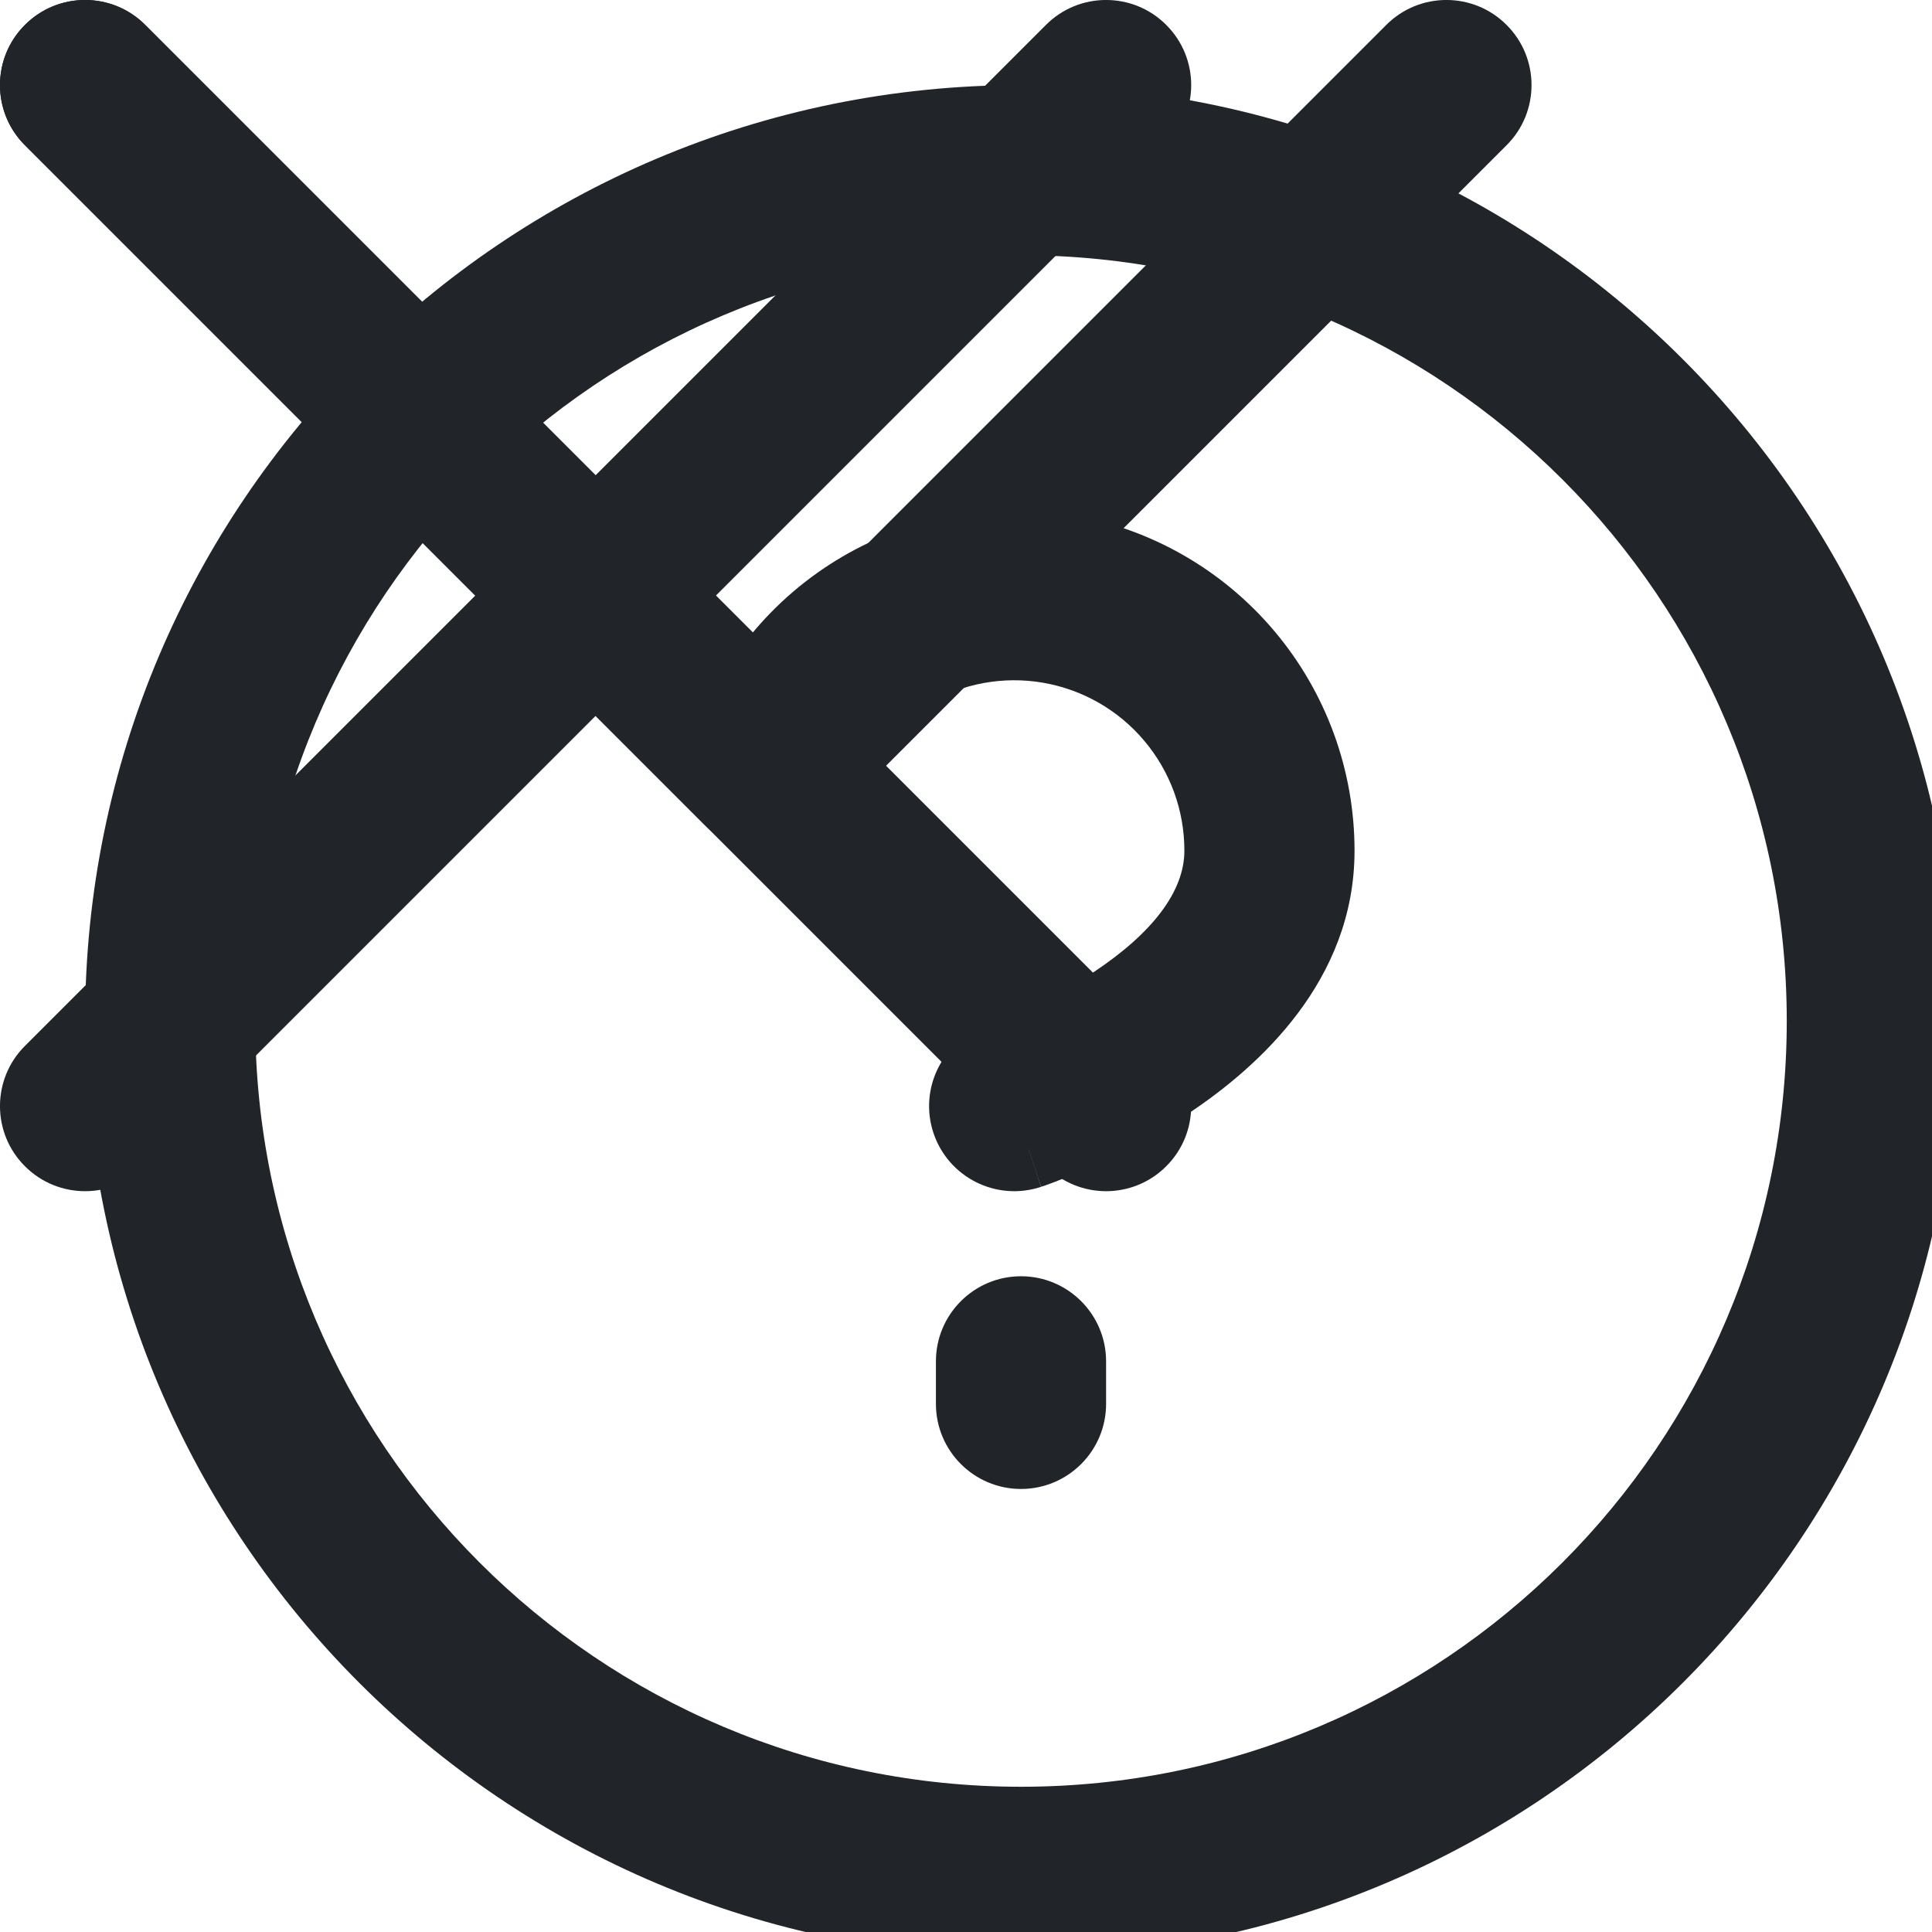
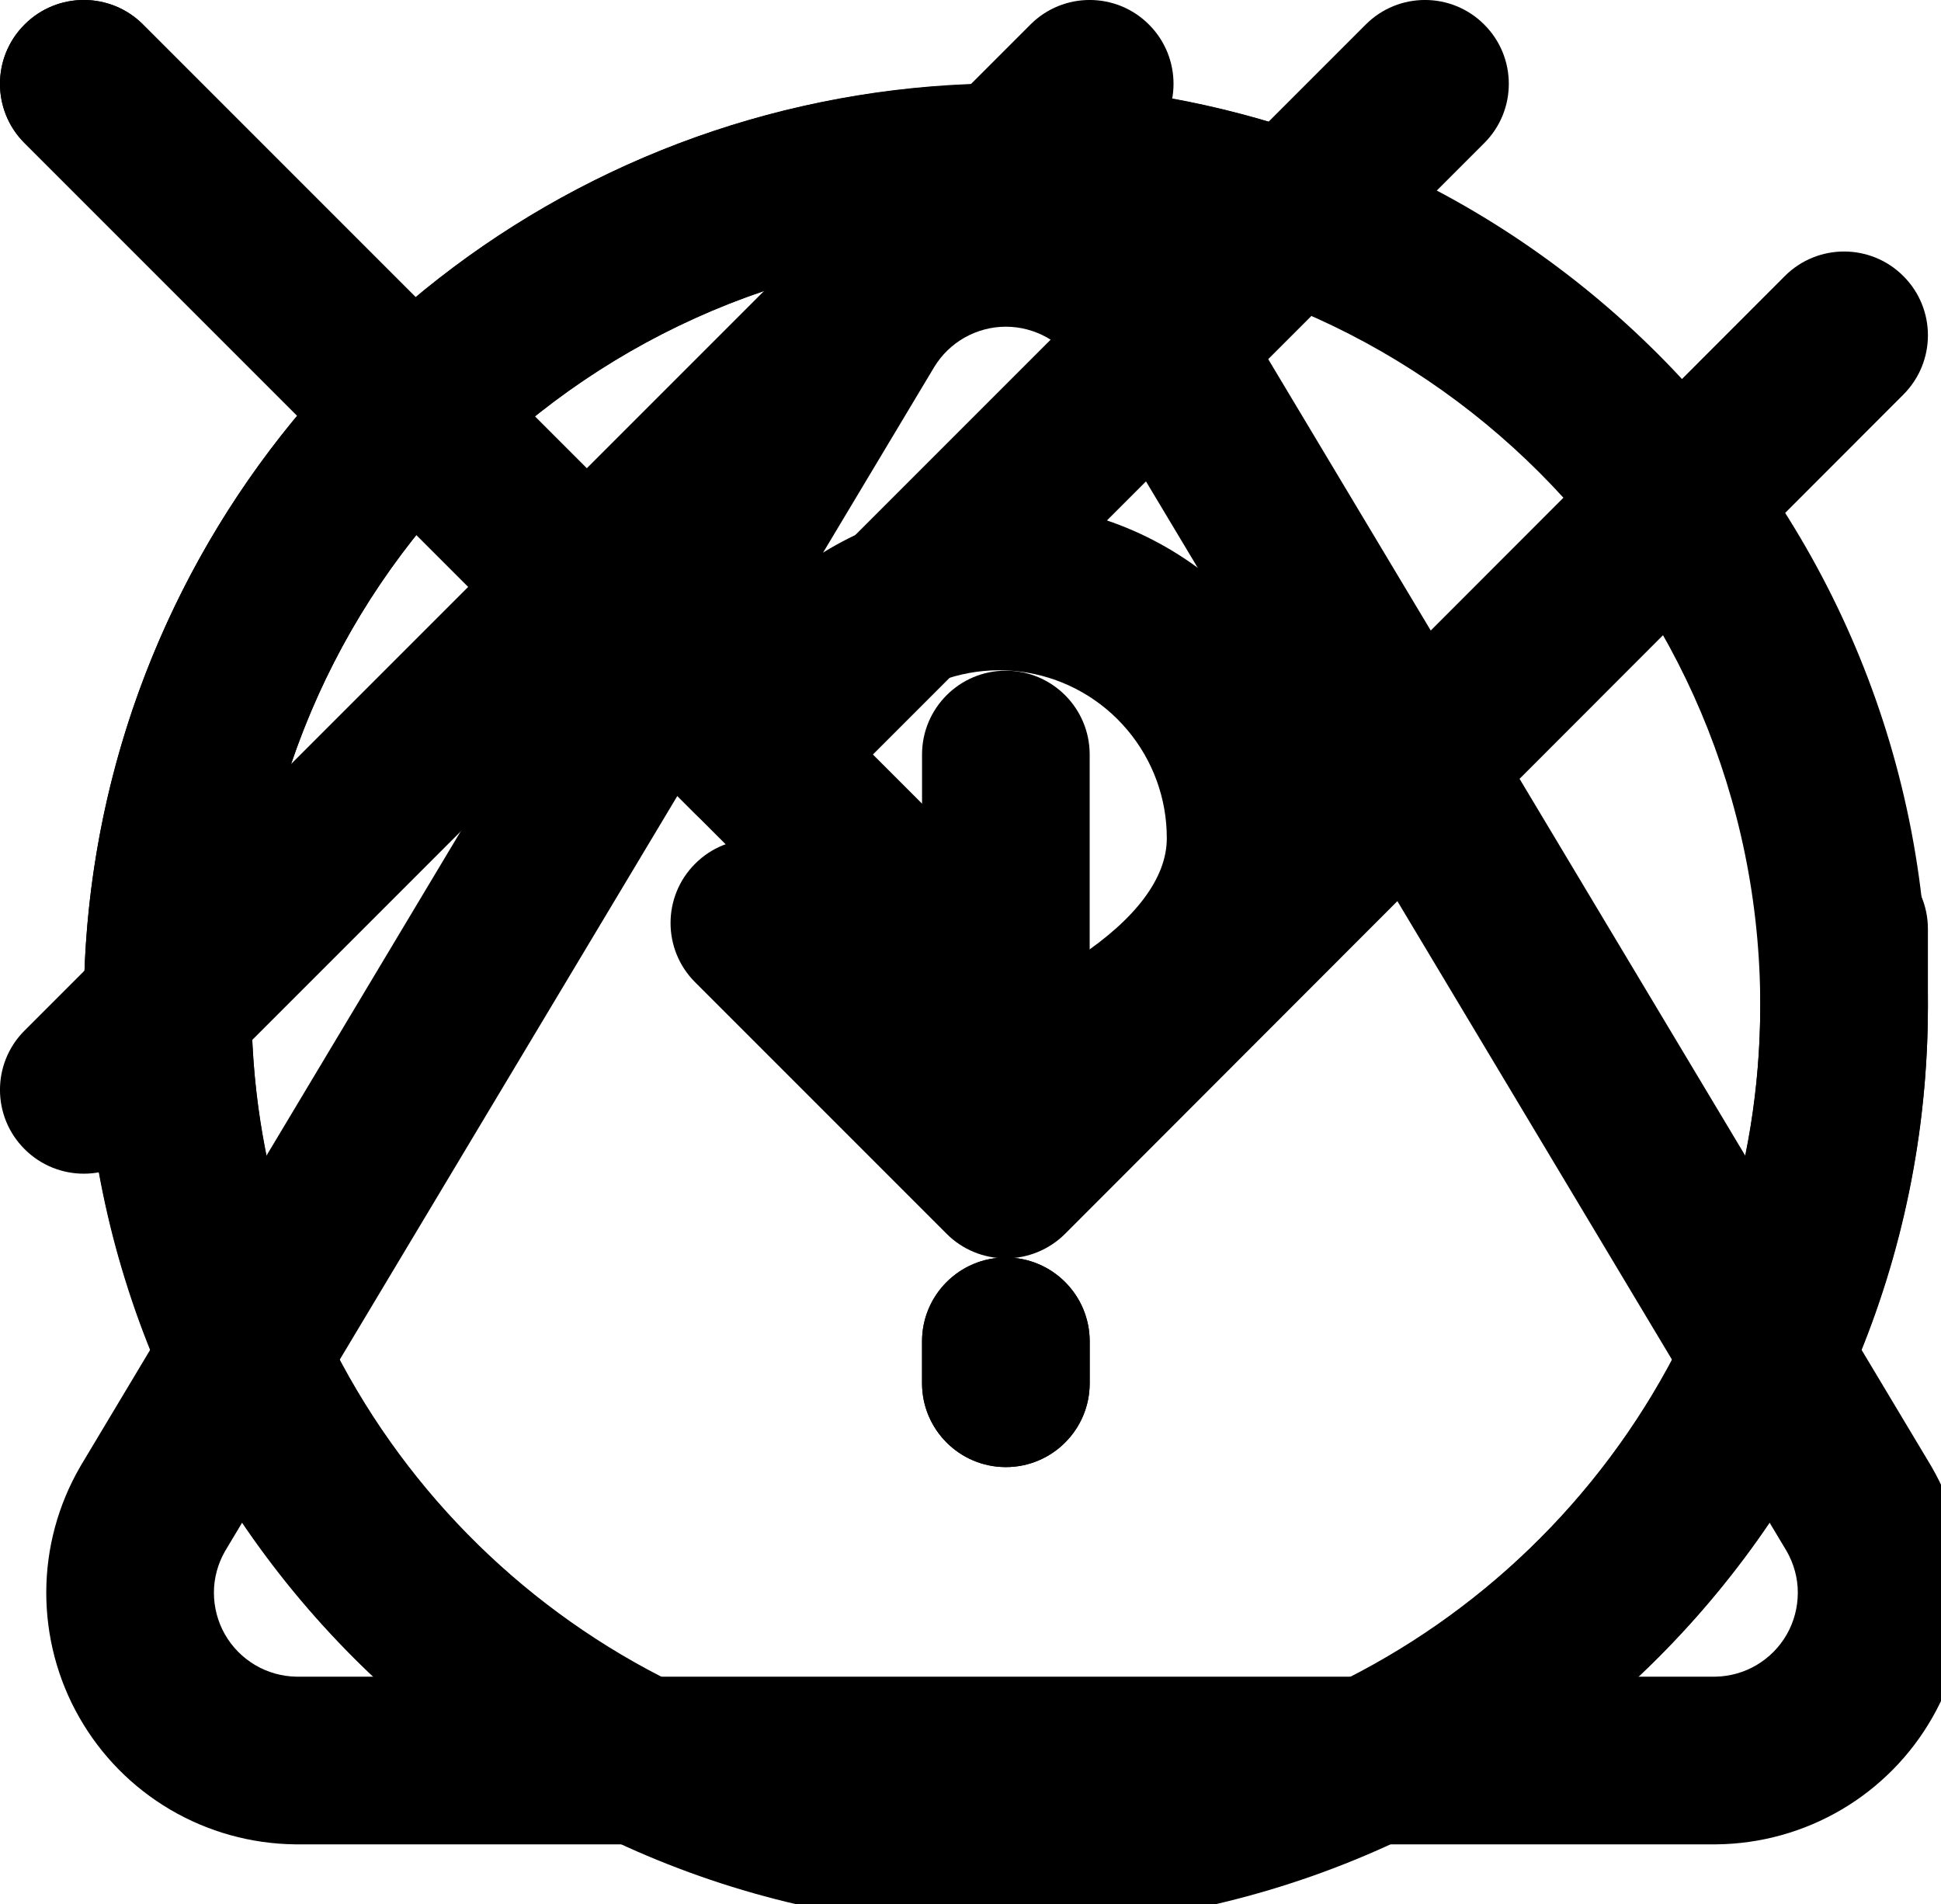
<svg xmlns="http://www.w3.org/2000/svg">
  <g id="cross" viewBox="0 0 14 14">
-     <path fill-rule="evenodd" clip-rule="evenodd" d="M0.293 0.293C0.683 -0.098 1.317 -0.098 1.707 0.293L13.707 12.293C14.098 12.683 14.098 13.317 13.707 13.707C13.317 14.098 12.683 14.098 12.293 13.707L0.293 1.707C-0.098 1.317 -0.098 0.683 0.293 0.293Z" fill="#212429" />
-     <path fill-rule="evenodd" clip-rule="evenodd" d="M13.707 0.293C14.098 0.683 14.098 1.317 13.707 1.707L1.707 13.707C1.317 14.098 0.683 14.098 0.293 13.707C-0.098 13.317 -0.098 12.683 0.293 12.293L12.293 0.293C12.683 -0.098 13.317 -0.098 13.707 0.293Z" fill="#212429" />
+     <path fill-rule="evenodd" clip-rule="evenodd" d="M0.293 0.293C0.683 -0.098 1.317 -0.098 1.707 0.293L13.707 12.293C14.098 12.683 14.098 13.317 13.707 13.707C13.317 14.098 12.683 14.098 12.293 13.707L0.293 1.707C-0.098 1.317 -0.098 0.683 0.293 0.293Z" fill="CurrentColor" />
+     <path fill-rule="evenodd" clip-rule="evenodd" d="M13.707 0.293C14.098 0.683 14.098 1.317 13.707 1.707L1.707 13.707C1.317 14.098 0.683 14.098 0.293 13.707C-0.098 13.317 -0.098 12.683 0.293 12.293L12.293 0.293C12.683 -0.098 13.317 -0.098 13.707 0.293Z" fill="CurrentColor" />
  </g>
  <g id="questionmark" viewBox="0 0 24 24">
-     <path fill-rule="evenodd" clip-rule="evenodd" d="M12 3C7.029 3 3 7.029 3 12C3 16.971 7.029 21 12 21C16.971 21 21 16.971 21 12C21 7.029 16.971 3 12 3ZM1 12C1 5.925 5.925 1 12 1C18.075 1 23 5.925 23 12C23 18.075 18.075 23 12 23C5.925 23 1 18.075 1 12Z" fill="#212429" />
-     <path fill-rule="evenodd" clip-rule="evenodd" d="M12.258 8.024C11.793 7.944 11.314 8.032 10.907 8.271C10.499 8.511 10.19 8.886 10.033 9.332C9.85 9.853 9.279 10.127 8.758 9.943C8.237 9.76 7.963 9.189 8.147 8.668C8.46 7.777 9.079 7.026 9.893 6.547C10.708 6.068 11.665 5.893 12.596 6.053C13.527 6.213 14.372 6.697 14.98 7.42C15.588 8.142 15.921 9.056 15.92 10.001C15.919 11.531 14.785 12.542 13.975 13.082C13.539 13.373 13.111 13.586 12.795 13.726C12.636 13.797 12.502 13.851 12.405 13.888C12.357 13.906 12.317 13.92 12.289 13.931L12.254 13.943L12.243 13.946L12.239 13.948L12.238 13.948C12.237 13.948 12.236 13.949 11.92 13L12.236 13.949C11.712 14.123 11.146 13.84 10.971 13.316C10.797 12.793 11.079 12.227 11.603 12.052L11.601 12.052C11.601 12.052 11.602 12.052 11.603 12.052L11.619 12.046C11.634 12.041 11.659 12.031 11.693 12.019C11.76 11.993 11.861 11.953 11.983 11.899C12.229 11.789 12.551 11.627 12.865 11.418C13.555 10.958 13.92 10.469 13.92 10L13.92 9.999C13.921 9.526 13.754 9.069 13.45 8.708C13.146 8.346 12.724 8.104 12.258 8.024Z" fill="#212429" />
-     <path fill-rule="evenodd" clip-rule="evenodd" d="M12 15C12.552 15 13 15.448 13 16V16.5C13 17.052 12.552 17.5 12 17.5C11.448 17.5 11 17.052 11 16.5V16C11 15.448 11.448 15 12 15Z" fill="#212429" />
+     <path fill-rule="evenodd" clip-rule="evenodd" d="M12 3C7.029 3 3 7.029 3 12C3 16.971 7.029 21 12 21C16.971 21 21 16.971 21 12C21 7.029 16.971 3 12 3ZM1 12C1 5.925 5.925 1 12 1C18.075 1 23 5.925 23 12C23 18.075 18.075 23 12 23C5.925 23 1 18.075 1 12Z" fill="CurrentColor" />
+     <path fill-rule="evenodd" clip-rule="evenodd" d="M12.258 8.024C11.793 7.944 11.314 8.032 10.907 8.271C10.499 8.511 10.19 8.886 10.033 9.332C9.85 9.853 9.279 10.127 8.758 9.943C8.237 9.76 7.963 9.189 8.147 8.668C8.46 7.777 9.079 7.026 9.893 6.547C10.708 6.068 11.665 5.893 12.596 6.053C13.527 6.213 14.372 6.697 14.98 7.42C15.588 8.142 15.921 9.056 15.92 10.001C15.919 11.531 14.785 12.542 13.975 13.082C13.539 13.373 13.111 13.586 12.795 13.726C12.636 13.797 12.502 13.851 12.405 13.888C12.357 13.906 12.317 13.92 12.289 13.931L12.254 13.943L12.243 13.946L12.239 13.948L12.238 13.948C12.237 13.948 12.236 13.949 11.92 13L12.236 13.949C11.712 14.123 11.146 13.84 10.971 13.316C10.797 12.793 11.079 12.227 11.603 12.052L11.601 12.052C11.601 12.052 11.602 12.052 11.603 12.052L11.619 12.046C11.634 12.041 11.659 12.031 11.693 12.019C11.76 11.993 11.861 11.953 11.983 11.899C12.229 11.789 12.551 11.627 12.865 11.418C13.555 10.958 13.92 10.469 13.92 10L13.92 9.999C13.921 9.526 13.754 9.069 13.45 8.708C13.146 8.346 12.724 8.104 12.258 8.024Z" fill="CurrentColor" />
+     <path fill-rule="evenodd" clip-rule="evenodd" d="M12 15C12.552 15 13 15.448 13 16V16.5C13 17.052 12.552 17.5 12 17.5C11.448 17.5 11 17.052 11 16.5V16C11 15.448 11.448 15 12 15Z" fill="CurrentColor" />
  </g>
  <g id="arrow" viewBox="0 0 18 10">
-     <path fill-rule="evenodd" clip-rule="evenodd" d="M0.293 0.293C0.683 -0.098 1.317 -0.098 1.707 0.293L9 7.586L16.293 0.293C16.683 -0.098 17.317 -0.098 17.707 0.293C18.098 0.683 18.098 1.317 17.707 1.707L9.707 9.707C9.317 10.098 8.683 10.098 8.293 9.707L0.293 1.707C-0.098 1.317 -0.098 0.683 0.293 0.293Z" fill="#212429" />
+     <path fill-rule="evenodd" clip-rule="evenodd" d="M0.293 0.293C0.683 -0.098 1.317 -0.098 1.707 0.293L9 7.586L16.293 0.293C16.683 -0.098 17.317 -0.098 17.707 0.293C18.098 0.683 18.098 1.317 17.707 1.707L9.707 9.707C9.317 10.098 8.683 10.098 8.293 9.707L0.293 1.707C-0.098 1.317 -0.098 0.683 0.293 0.293Z" fill="CurrentColor" />
+   </g>
+   <g id="success" viewBox="0 0 24 24">
+     <path fill-rule="evenodd" clip-rule="evenodd" d="M15.663 3.773C13.89 2.984 11.91 2.788 10.017 3.216C8.124 3.643 6.419 4.671 5.158 6.147C3.897 7.622 3.147 9.466 3.02 11.402C2.892 13.339 3.394 15.265 4.45 16.893C5.506 18.521 7.061 19.764 8.881 20.436C10.701 21.109 12.691 21.175 14.552 20.625C16.413 20.075 18.046 18.938 19.208 17.383C20.37 15.829 20.999 13.94 21 11.999V11.08C21 10.528 21.448 10.08 22 10.08C22.552 10.08 23 10.528 23 11.08V12C22.999 14.372 22.231 16.681 20.81 18.581C19.39 20.48 17.394 21.87 15.119 22.543C12.844 23.215 10.413 23.135 8.188 22.313C5.963 21.491 4.063 19.971 2.772 17.981C1.481 15.991 0.868 13.637 1.024 11.271C1.18 8.904 2.097 6.651 3.638 4.847C5.179 3.044 7.262 1.787 9.576 1.265C11.89 0.742 14.31 0.981 16.477 1.947C16.982 2.171 17.208 2.763 16.983 3.267C16.759 3.771 16.168 3.998 15.663 3.773Z" fill="CurrentColor" />
+     <path fill-rule="evenodd" clip-rule="evenodd" d="M22.707 3.293C23.098 3.683 23.098 4.316 22.707 4.707L12.707 14.717C12.52 14.904 12.266 15.01 12 15.01C11.735 15.01 11.48 14.905 11.293 14.717L8.293 11.717C7.902 11.327 7.902 10.693 8.293 10.303C8.683 9.912 9.317 9.912 9.707 10.303L12 12.595L21.293 3.293C21.683 2.903 22.316 2.902 22.707 3.293Z" fill="CurrentColor" />
+   </g>
+   <g id="error" viewBox="0 0 24 24">
+     <path fill-rule="evenodd" clip-rule="evenodd" d="M10.528 2.283C10.977 2.03 11.484 1.897 12 1.897C12.516 1.897 13.023 2.03 13.472 2.283C13.921 2.536 14.298 2.901 14.565 3.341L14.568 3.346L23.038 17.486L23.046 17.5C23.308 17.954 23.447 18.468 23.448 18.992C23.45 19.515 23.314 20.031 23.054 20.486C22.795 20.941 22.421 21.32 21.969 21.586C21.518 21.851 21.005 21.994 20.481 22L20.47 22L3.519 22C2.995 21.994 2.482 21.851 2.031 21.586C1.579 21.32 1.205 20.941 0.946 20.486C0.686 20.031 0.551 19.515 0.552 18.992C0.553 18.468 0.692 17.954 0.954 17.5L0.962 17.486L9.432 3.346L10.29 3.86L9.435 3.341C9.702 2.901 10.079 2.536 10.528 2.283ZM11.146 4.377L2.683 18.506C2.598 18.656 2.552 18.825 2.552 18.997C2.552 19.172 2.597 19.344 2.683 19.495C2.77 19.647 2.894 19.773 3.045 19.862C3.194 19.95 3.363 19.997 3.536 20H20.464C20.637 19.997 20.806 19.95 20.955 19.862C21.106 19.773 21.23 19.647 21.317 19.495C21.403 19.344 21.448 19.172 21.448 18.997C21.448 18.825 21.402 18.656 21.317 18.506L12.855 4.379C12.855 4.378 12.854 4.377 12.854 4.377C12.765 4.231 12.64 4.11 12.491 4.026C12.341 3.942 12.172 3.897 12 3.897C11.828 3.897 11.659 3.942 11.509 4.026C11.36 4.11 11.235 4.231 11.146 4.377Z" fill="CurrentColor" />
+     <path fill-rule="evenodd" clip-rule="evenodd" d="M12 8C12.552 8 13 8.448 13 9V13C13 13.552 12.552 14 12 14C11.448 14 11 13.552 11 13V9C11 8.448 11.448 8 12 8Z" fill="CurrentColor" />
+     <path fill-rule="evenodd" clip-rule="evenodd" d="M12 15C12.552 15 13 15.448 13 16V16.5C13 17.052 12.552 17.5 12 17.5C11.448 17.5 11 17.052 11 16.5V16C11 15.448 11.448 15 12 15Z" fill="CurrentColor" />
  </g>
</svg>
